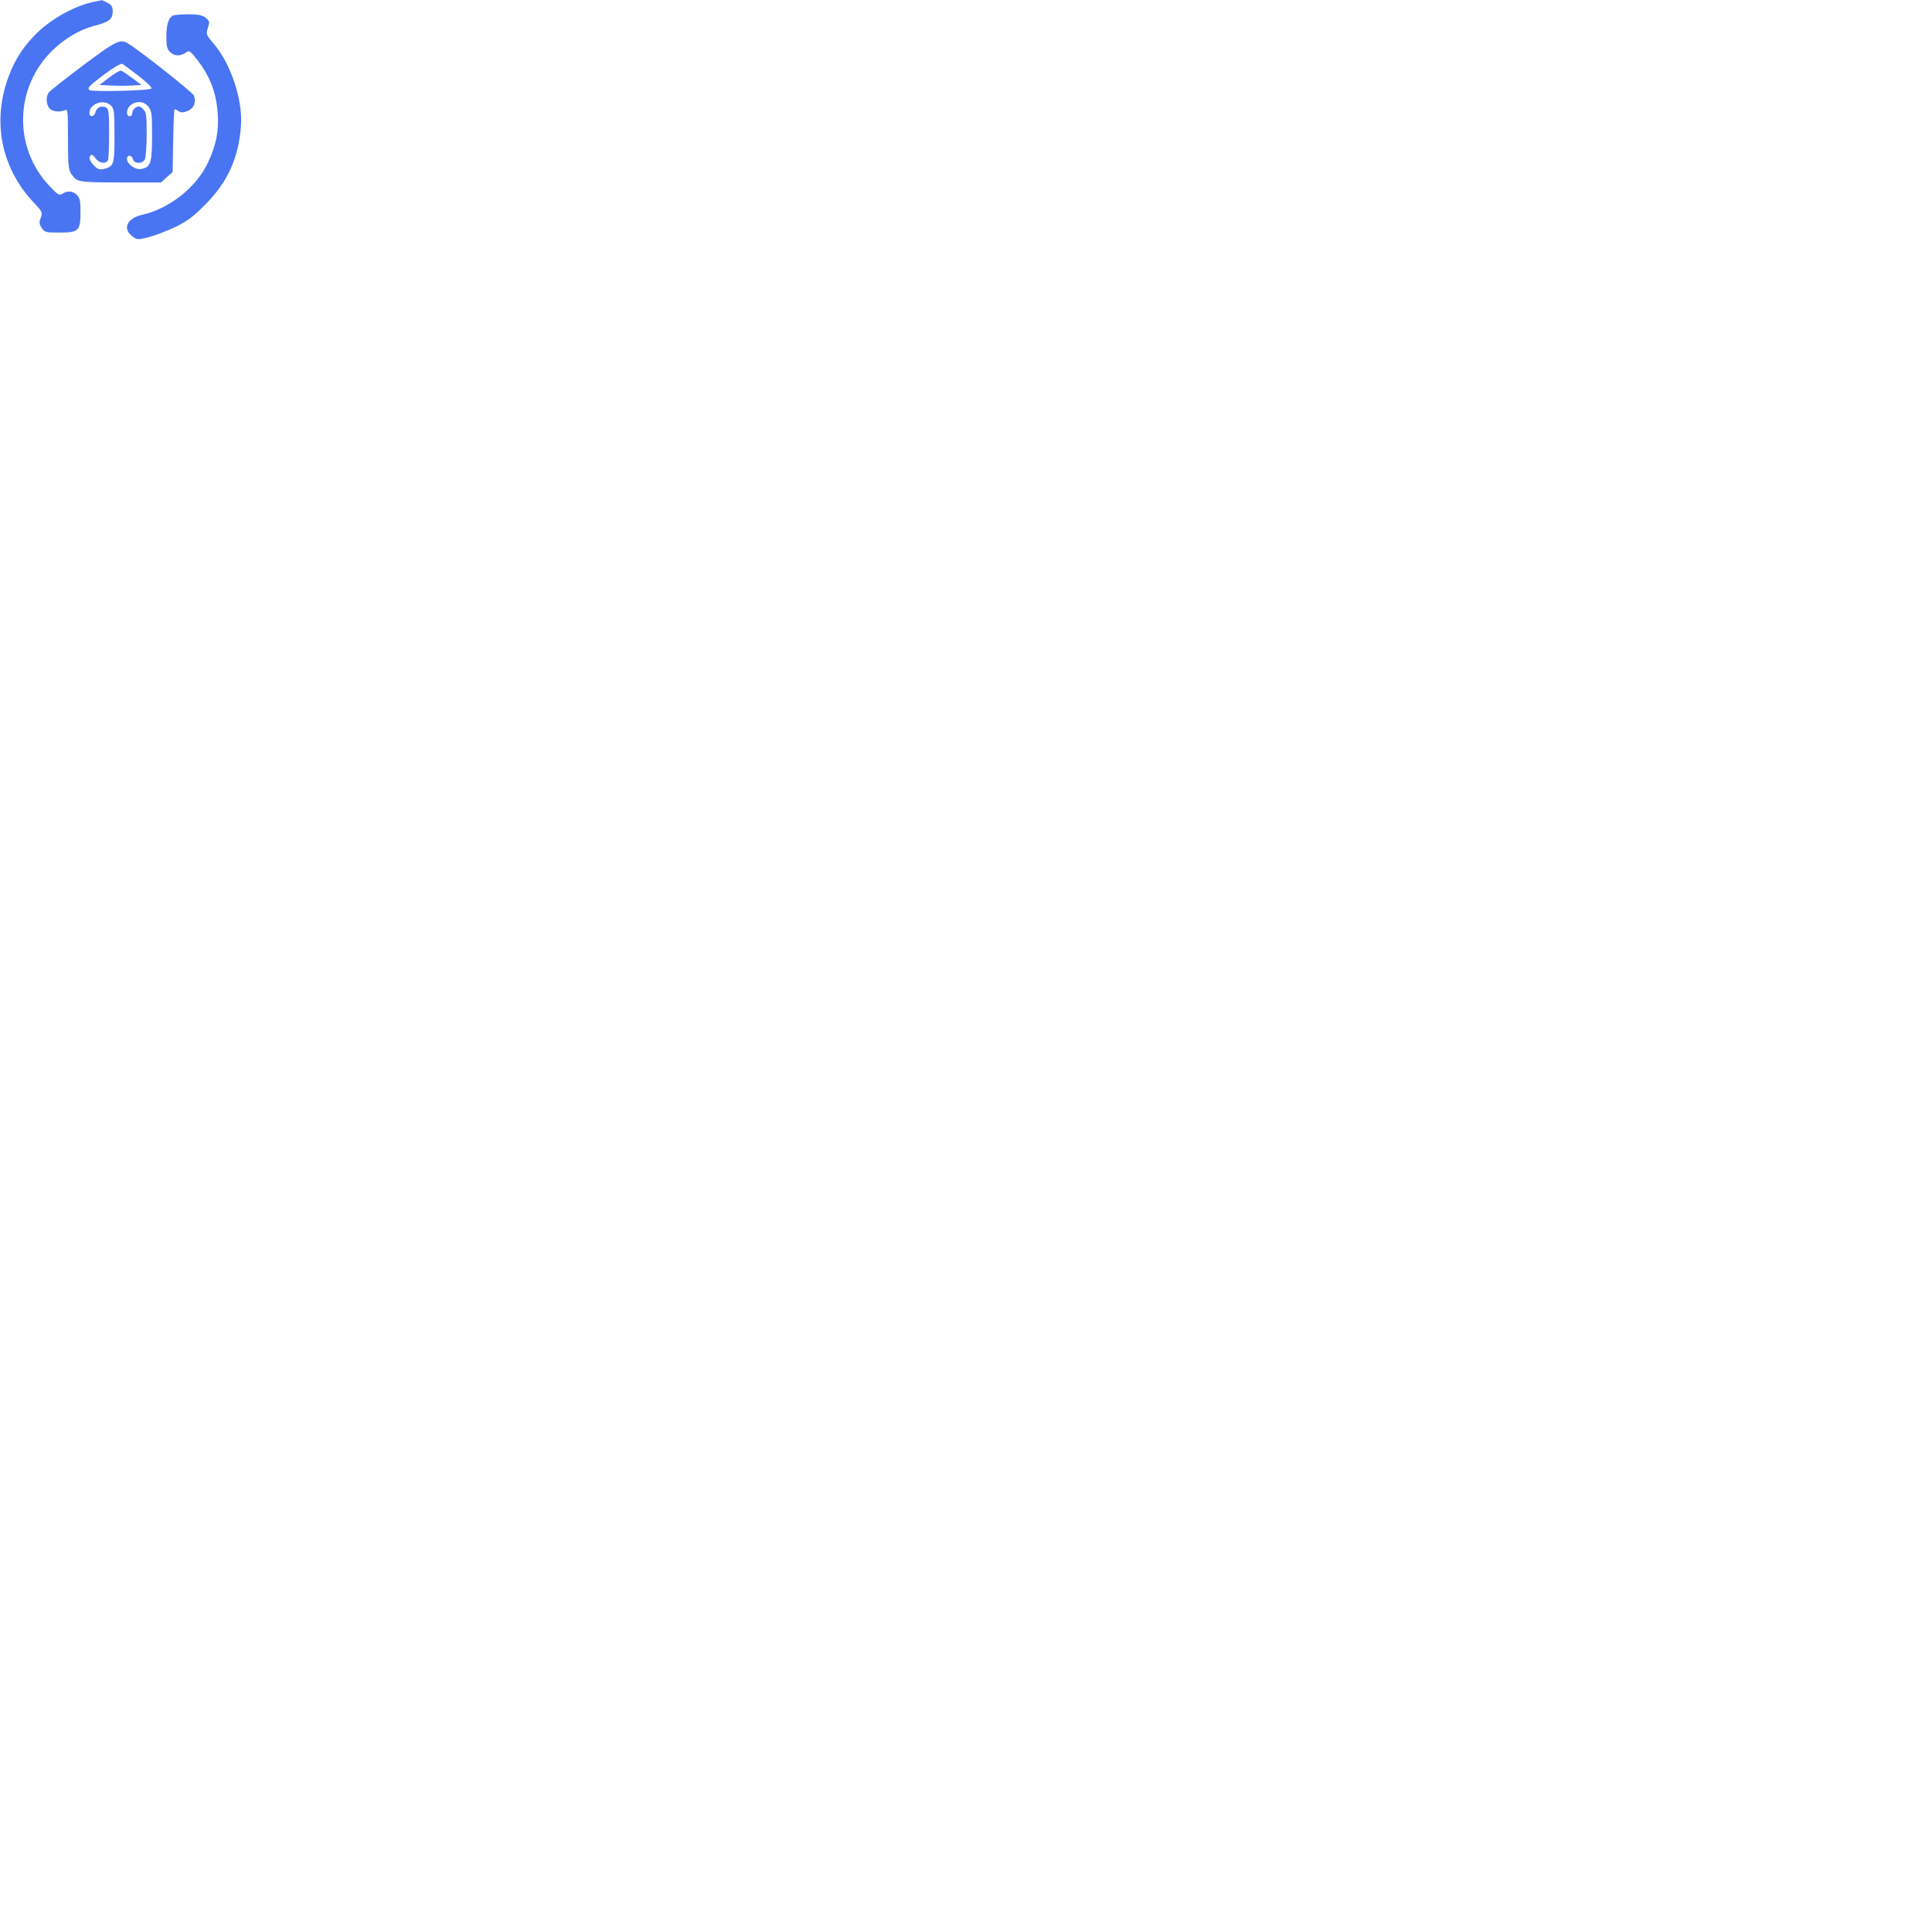
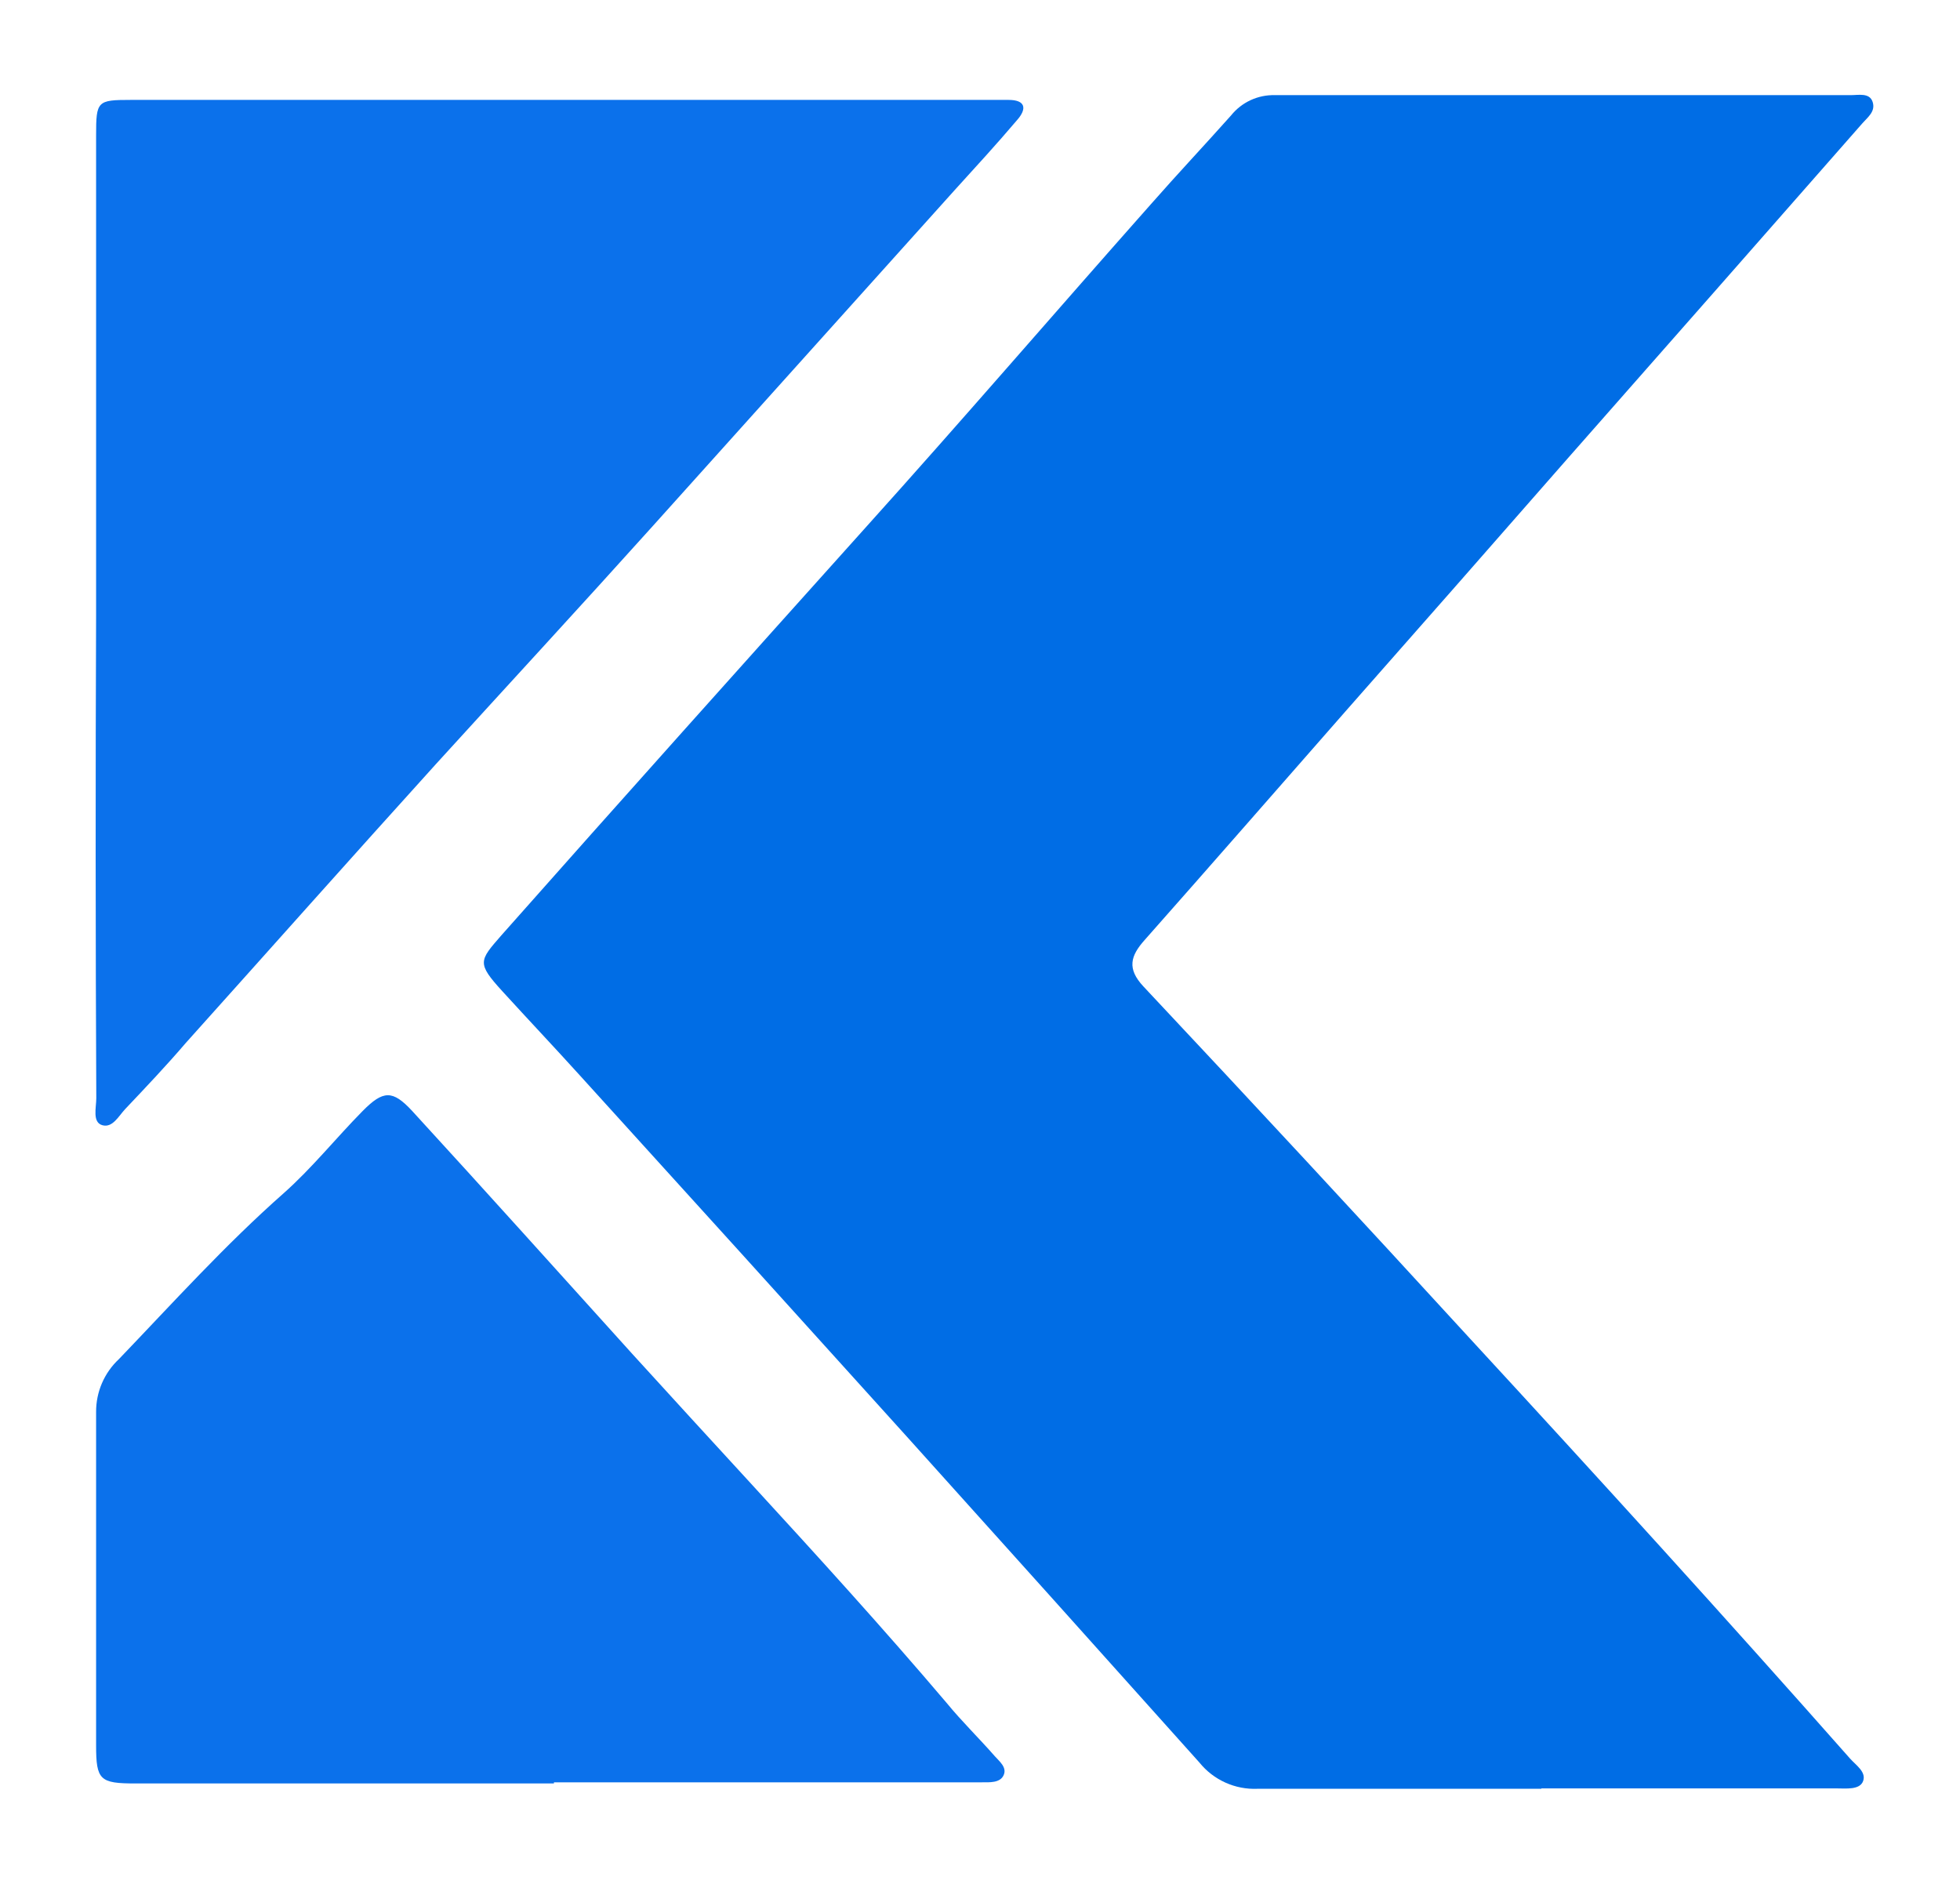
- <svg xmlns="http://www.w3.org/2000/svg" version="1.0" width="1080pt" height="1080pt" viewBox="0 0 1080 1080" preserveAspectRatio="xMidYMid meet">
-   <g transform="translate(0,135) scale(0.1,-0.1)" fill="#4975F3" stroke="none">
-     <path d="M525 1340 c-104 -21 -235 -93 -318 -174 -74 -73 -121 -144 -156 -236 -98 -255 -46 -518 139 -714 47 -50 49 -54 38 -83 -10 -26 -9 -35 5 -57 17 -25 22 -26 102 -26 105 0 115 10 115 117 0 60 -4 77 -20 93 -23 23 -51 26 -81 7 -19 -11 -26 -6 -75 46 -200 214 -192 548 18 754 70 68 152 117 236 139 82 21 102 37 102 80 0 27 -6 36 -30 49 -16 8 -30 15 -32 14 -2 -1 -21 -5 -43 -9z" />
-     <path d="M964 1262 c-23 -15 -34 -53 -34 -116 0 -53 4 -70 20 -86 24 -24 57 -26 87 -5 21 15 24 13 63 -36 72 -92 108 -182 117 -301 8 -98 -9 -182 -55 -278 -65 -138 -216 -257 -368 -291 -85 -19 -111 -78 -53 -121 25 -19 29 -19 90 -4 35 9 102 35 149 57 69 34 101 58 170 128 123 124 184 259 197 437 11 143 -56 348 -152 459 -43 51 -44 53 -33 89 11 35 10 39 -13 57 -18 14 -41 19 -99 19 -41 0 -80 -4 -86 -8z" />
-     <path d="M465 985 c-99 -75 -186 -143 -192 -152 -17 -22 -16 -63 2 -87 15 -20 57 -25 88 -12 16 8 17 -4 17 -161 0 -142 3 -172 17 -193 34 -49 35 -49 275 -50 l228 0 32 29 33 29 3 176 c2 97 5 176 8 176 2 0 13 -5 23 -12 14 -9 26 -8 50 2 35 14 49 49 35 86 -8 19 -321 266 -375 295 -39 21 -67 6 -244 -126z m308 -58 c43 -33 76 -65 74 -71 -4 -13 -336 -21 -348 -9 -12 12 -2 22 89 91 46 34 89 59 95 55 7 -3 47 -33 90 -66z m-153 -167 c18 -18 20 -33 20 -168 0 -163 -3 -173 -62 -187 -21 -5 -33 -1 -52 19 -26 26 -33 50 -17 60 5 3 16 -5 25 -19 19 -28 60 -34 70 -9 3 9 6 76 6 149 0 114 -2 135 -16 143 -25 14 -53 3 -60 -24 -7 -28 -34 -32 -34 -6 0 53 81 81 120 42z m209 -6 c19 -24 21 -40 21 -164 0 -150 -7 -173 -60 -185 -31 -7 -80 27 -80 56 0 25 26 25 33 -1 7 -27 53 -27 67 -1 5 11 10 74 10 140 0 108 -2 123 -20 141 -16 16 -25 18 -40 10 -11 -6 -20 -20 -20 -30 0 -11 -7 -20 -15 -20 -23 0 -18 47 7 64 34 24 73 20 97 -10z" />
-     <path d="M611 917 l-55 -42 63 -3 c34 -2 87 -2 117 0 l55 3 -51 38 c-28 21 -56 40 -63 42 -7 2 -36 -15 -66 -38z" />
-   </g>
+ <svg xmlns="http://www.w3.org/2000/svg" viewBox="-5 -5 103 99">
+   <path d="M76 89H61.09a3.72 3.72 0 0 1-3.06-1.38q-7.66-8.56-15.36-17.11-8.58-9.51-17.2-19c-1.34-1.48-2.72-2.94-4.07-4.42s-1.22-1.6-.06-2.93C27.68 37 34.09 29.85 40.49 22.72c5.07-5.63 10-11.36 15-17 1.38-1.57 2.81-3.09 4.2-4.65A2.86 2.86 0 0 1 62 0h30.25c.42 0 1-.14 1.16.36s-.26.8-.54 1.12q-7.75 8.83-15.53 17.66-5.82 6.65-11.65 13.26c-3.51 4-7 8-10.54 12-.74.83-.94 1.5-.06 2.44q8.6 9.16 17.13 18.47c6.73 7.3 13.41 14.64 20 22.1.31.35.86.7.69 1.18s-.9.39-1.4.39H76z" fill="#006de5" />
+   <path d="M.05 27.35V2.11C.05.31.11.25 1.87.25H48c.87 0 1 .44.44 1.07-1.06 1.25-2.18 2.47-3.28 3.68q-7.94 8.84-15.88 17.67c-3.77 4.19-7.59 8.33-11.36 12.47-4.4 4.86-8.77 9.78-13.16 14.67-1 1.17-2.1 2.33-3.18 3.47-.34.36-.66 1-1.2.85s-.32-.93-.32-1.42Q0 40 .05 27.35zM24.11 88.72h-22c-1.86 0-2.06-.18-2.06-2V69.2a3.77 3.77 0 0 1 1.2-2.78c2.83-2.95 5.58-6 8.65-8.71 1.49-1.32 2.75-2.9 4.16-4.33 1.08-1.09 1.57-1.11 2.6 0 3.88 4.23 7.72 8.51 11.57 12.77 2.08 2.29 4.17 4.56 6.26 6.84 3.47 3.78 6.93 7.58 10.25 11.49.82 1 1.71 1.86 2.54 2.81.25.28.65.59.46 1s-.74.37-1.16.37H24.11z" fill="#0b71eb" />
</svg>
